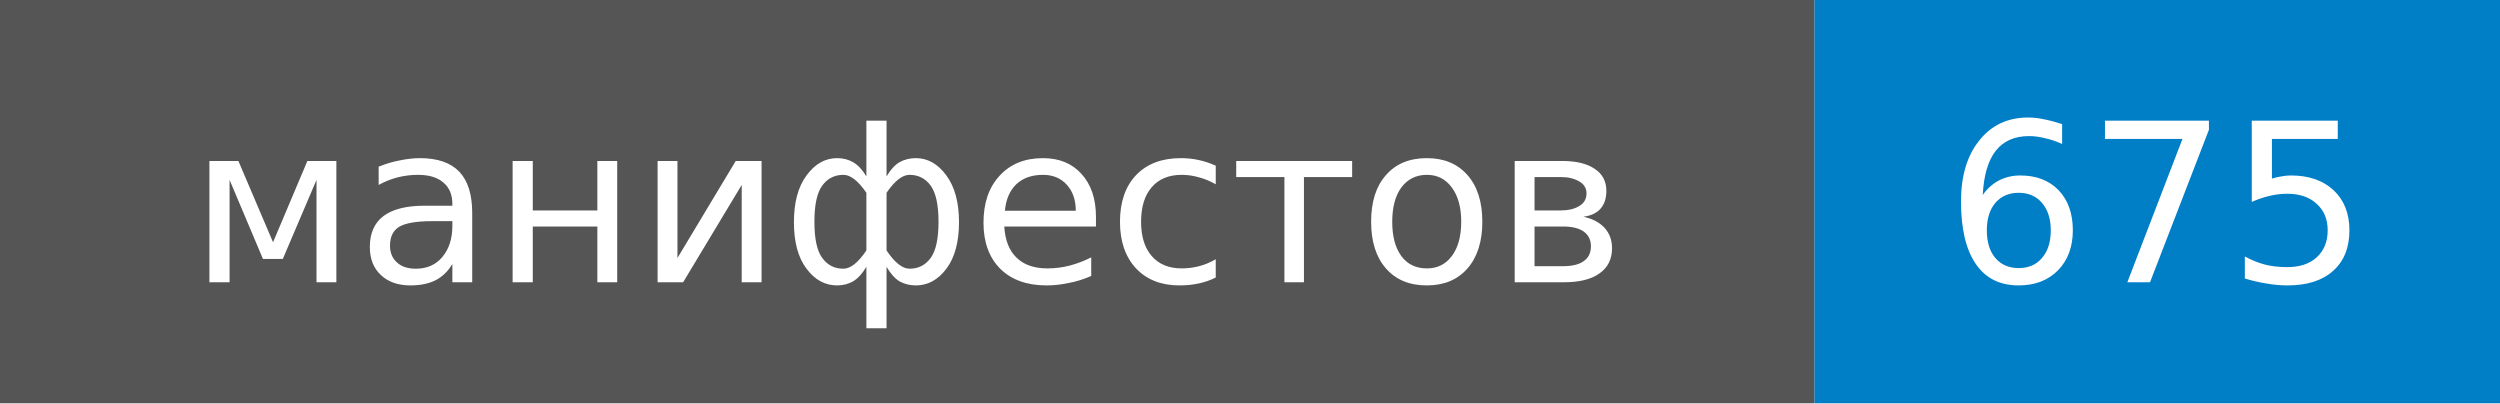
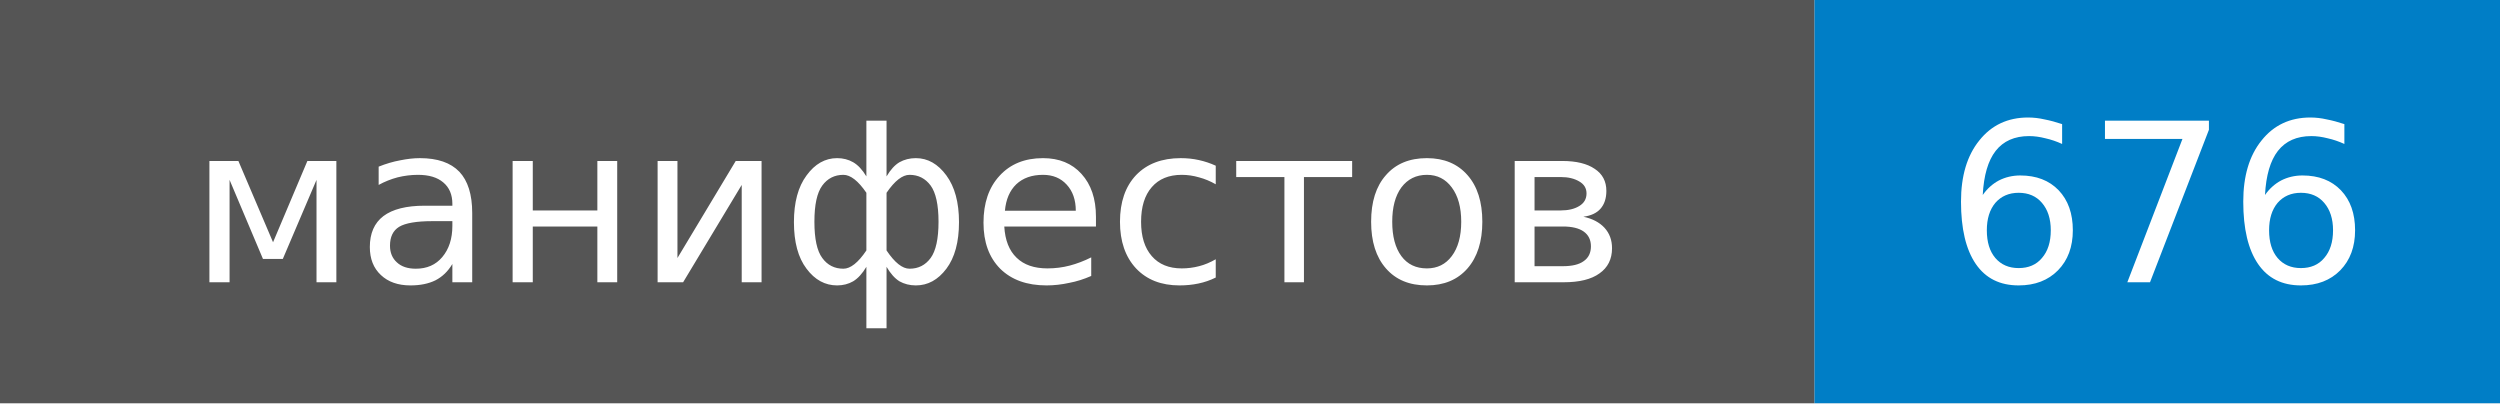
- <svg xmlns="http://www.w3.org/2000/svg" width="124" height="20" role="img" aria-label="манифестов: 675">
+ <svg xmlns="http://www.w3.org/2000/svg" width="124" height="20" role="img" aria-label="манифестов: 676">
  <style>rect.label-bg{fill:#555}@media (prefers-color-scheme:dark){rect.label-bg{fill:#3f3f3f}}text{font-family:Verdana,DejaVu Sans,Geneva,sans-serif;font-size:11px;fill:#fff}</style>
  <rect class="label-bg" width="90" height="20" />
  <rect x="90" width="34" height="20" fill="#007ec6" />
  <text x="45" y="14" text-anchor="middle">манифестов</text>
-   <text x="107" y="14" text-anchor="middle">675</text>
+   <text x="107" y="14" text-anchor="middle">676</text>
</svg>
